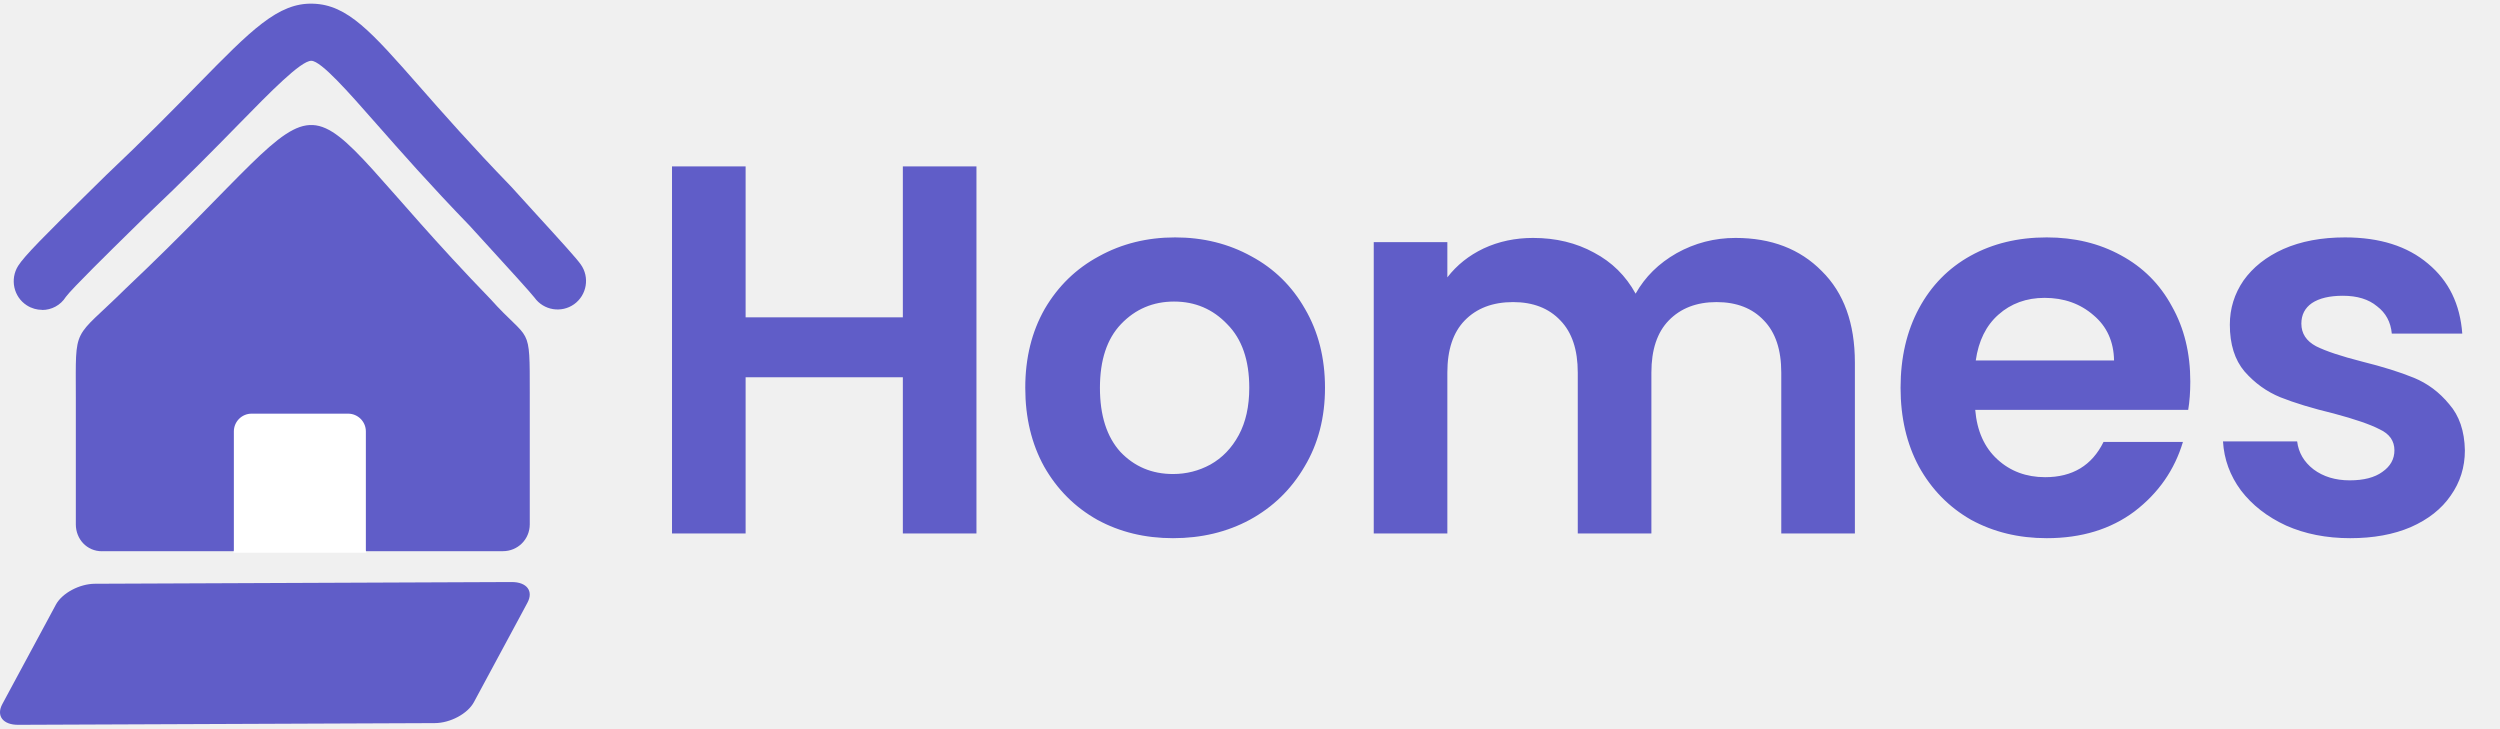
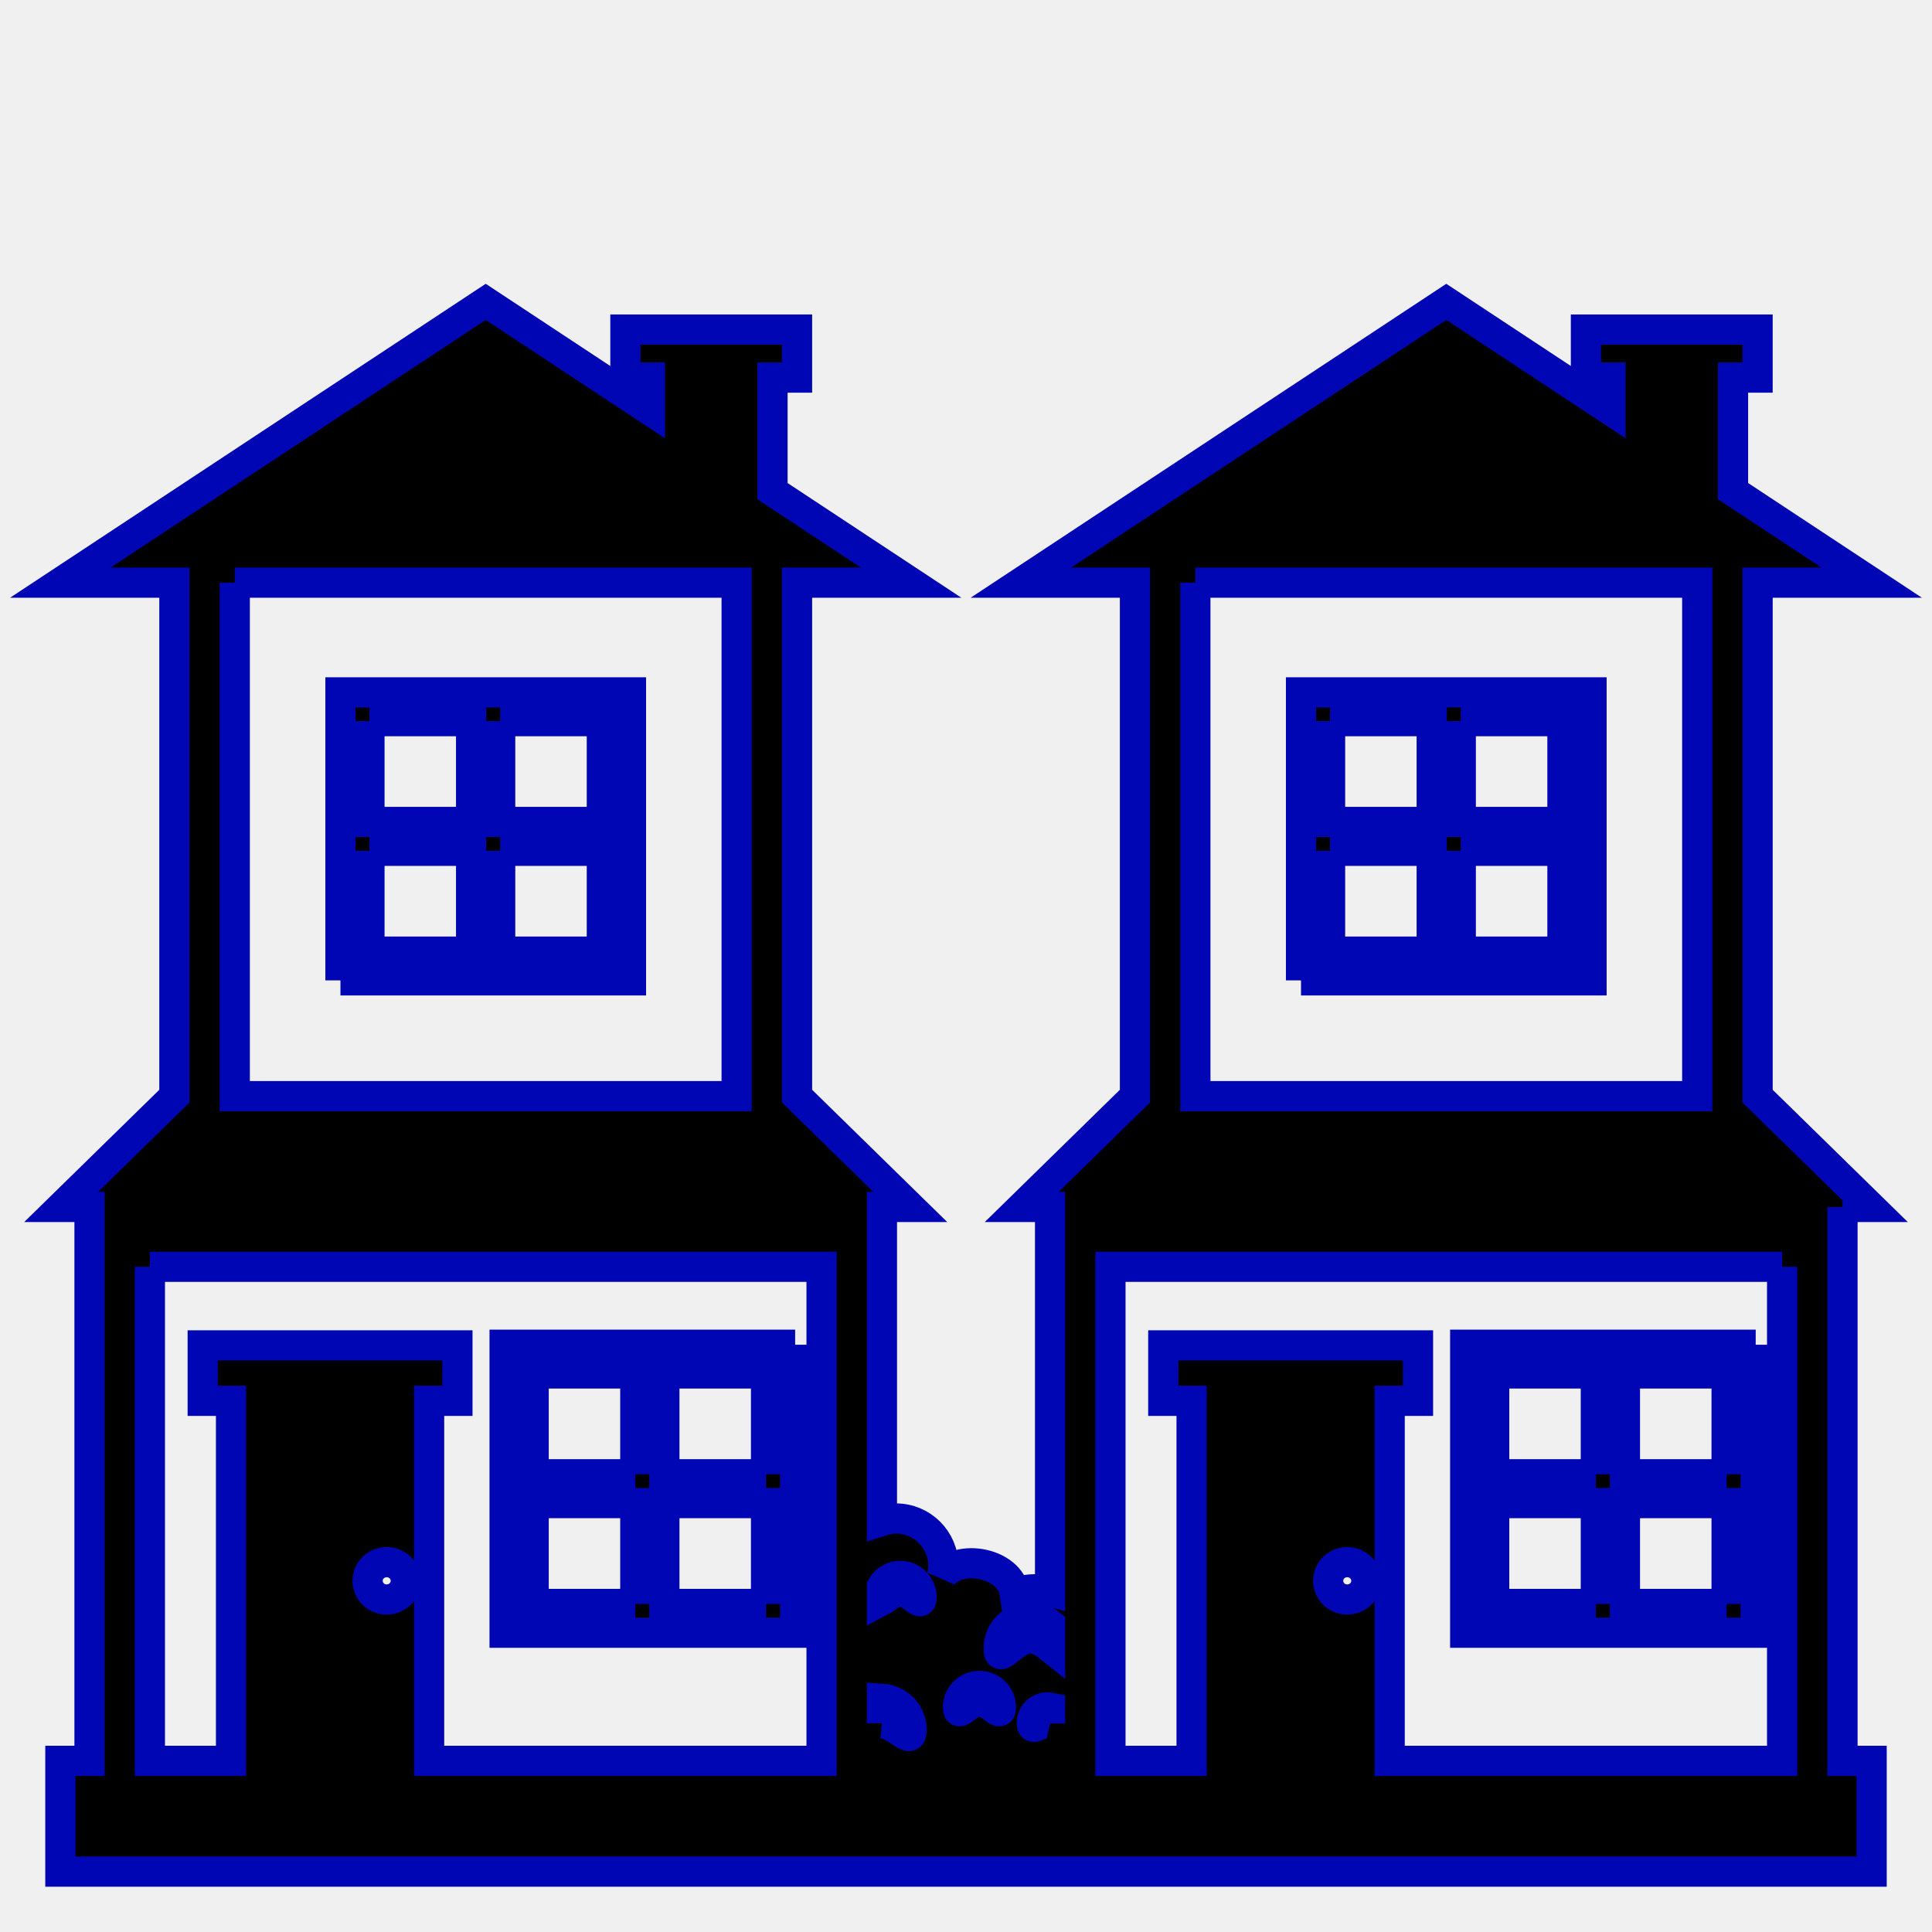
- <svg xmlns="http://www.w3.org/2000/svg" width="151" height="44" viewBox="0 0 151 44" fill="none">
-   <path fill-rule="evenodd" clip-rule="evenodd" d="M6.155 33.295C5.254 33.295 4.58 32.571 4.58 31.67V24.015C4.58 19.547 4.352 20.628 7.596 17.424C21.732 4.067 16.242 4.247 29.615 18.054C32.043 20.763 31.998 19.453 31.998 23.832V31.667C31.998 32.571 31.28 33.291 30.375 33.291H6.155V33.295Z" fill="#605DC8" />
-   <path fill-rule="evenodd" clip-rule="evenodd" d="M30.896 35.155L5.737 35.259C4.801 35.262 3.75 35.823 3.374 36.523L2.901 37.403L0.538 41.788L0.14 42.529C-0.236 43.225 0.165 43.783 1.101 43.779L26.26 43.676C27.196 43.672 28.246 43.111 28.623 42.411L29.096 41.532L31.459 37.146L31.856 36.405C32.233 35.709 31.832 35.151 30.896 35.155Z" fill="#605DC8" />
-   <path d="M2.549 18.716C2.231 18.716 1.91 18.629 1.623 18.445C0.821 17.936 0.59 16.859 1.098 16.055C1.464 15.47 2.701 14.223 5.509 11.466L6.397 10.593C8.732 8.383 10.515 6.568 11.945 5.106C15.168 1.816 16.799 0.153 18.902 0.223C20.989 0.278 22.436 1.923 25.314 5.197C26.727 6.804 28.482 8.802 30.851 11.248C30.865 11.265 30.883 11.279 30.896 11.296C31.228 11.663 31.715 12.2 32.24 12.775C33.974 14.673 34.821 15.609 35.076 15.969C35.629 16.741 35.449 17.819 34.679 18.373C33.909 18.923 32.834 18.747 32.282 17.974C32.064 17.687 30.589 16.069 29.708 15.106C29.186 14.535 28.699 14.001 28.364 13.631C25.95 11.137 24.17 9.111 22.737 7.483C21.023 5.532 19.403 3.69 18.809 3.672H18.802C18.17 3.672 16.336 5.543 14.398 7.524C12.947 9.007 11.14 10.849 8.781 13.077L7.91 13.932C6.749 15.072 4.338 17.438 3.979 17.929C3.654 18.445 3.108 18.723 2.545 18.723L2.549 18.716Z" fill="#605DC8" />
-   <path fill-rule="evenodd" clip-rule="evenodd" d="M22.098 33.212V26.059C22.098 25.466 21.617 24.985 21.027 24.985H15.195C14.605 24.985 14.125 25.466 14.125 26.059V33.212C14.125 33.27 14.114 33.329 14.097 33.385H22.125C22.108 33.329 22.098 33.274 22.098 33.212Z" fill="white" />
-   <path d="M58.978 10.051V32.221H54.532V22.787H45.035V32.221H40.589V10.051H45.035V19.167H54.532V10.051H58.978ZM70.851 32.506C69.157 32.506 67.632 32.136 66.277 31.395C64.922 30.632 63.853 29.563 63.069 28.187C62.307 26.811 61.926 25.222 61.926 23.423C61.926 21.623 62.318 20.035 63.101 18.659C63.906 17.282 64.996 16.223 66.372 15.482C67.749 14.72 69.284 14.339 70.978 14.339C72.672 14.339 74.207 14.72 75.583 15.482C76.959 16.223 78.039 17.282 78.823 18.659C79.627 20.035 80.03 21.623 80.03 23.423C80.03 25.222 79.617 26.811 78.791 28.187C77.986 29.563 76.885 30.632 75.488 31.395C74.112 32.136 72.566 32.506 70.851 32.506ZM70.851 28.631C71.655 28.631 72.407 28.441 73.106 28.06C73.826 27.657 74.397 27.065 74.821 26.281C75.244 25.498 75.456 24.545 75.456 23.423C75.456 21.75 75.011 20.469 74.122 19.579C73.254 18.669 72.185 18.214 70.914 18.214C69.644 18.214 68.574 18.669 67.706 19.579C66.859 20.469 66.436 21.75 66.436 23.423C66.436 25.095 66.849 26.387 67.674 27.297C68.522 28.187 69.58 28.631 70.851 28.631ZM104.825 14.371C106.985 14.371 108.721 15.038 110.034 16.372C111.368 17.684 112.035 19.527 112.035 21.898V32.221H107.589V22.502C107.589 21.125 107.239 20.077 106.54 19.357C105.842 18.616 104.889 18.246 103.682 18.246C102.475 18.246 101.512 18.616 100.792 19.357C100.093 20.077 99.744 21.125 99.744 22.502V32.221H95.297V22.502C95.297 21.125 94.948 20.077 94.249 19.357C93.55 18.616 92.597 18.246 91.39 18.246C90.162 18.246 89.188 18.616 88.468 19.357C87.77 20.077 87.42 21.125 87.42 22.502V32.221H82.974V14.625H87.42V16.753C87.992 16.012 88.722 15.429 89.612 15.006C90.522 14.582 91.517 14.371 92.597 14.371C93.974 14.371 95.202 14.667 96.282 15.26C97.362 15.832 98.198 16.657 98.791 17.737C99.362 16.721 100.188 15.906 101.268 15.292C102.369 14.678 103.555 14.371 104.825 14.371ZM132.294 23.041C132.294 23.677 132.252 24.248 132.167 24.757H119.304C119.41 26.027 119.854 27.022 120.638 27.742C121.421 28.462 122.385 28.822 123.528 28.822C125.18 28.822 126.355 28.113 127.053 26.694H131.849C131.341 28.388 130.367 29.785 128.927 30.887C127.488 31.966 125.72 32.506 123.623 32.506C121.929 32.506 120.405 32.136 119.05 31.395C117.716 30.632 116.668 29.563 115.905 28.187C115.164 26.811 114.794 25.222 114.794 23.423C114.794 21.602 115.164 20.003 115.905 18.627C116.646 17.25 117.684 16.192 119.018 15.451C120.352 14.71 121.887 14.339 123.623 14.339C125.296 14.339 126.789 14.699 128.102 15.419C129.436 16.139 130.462 17.166 131.182 18.5C131.924 19.812 132.294 21.326 132.294 23.041ZM127.689 21.771C127.668 20.628 127.255 19.717 126.45 19.04C125.645 18.341 124.661 17.991 123.496 17.991C122.395 17.991 121.464 18.33 120.701 19.008C119.96 19.664 119.505 20.585 119.336 21.771H127.689ZM141.955 32.506C140.516 32.506 139.224 32.252 138.081 31.744C136.937 31.215 136.027 30.505 135.349 29.616C134.693 28.727 134.333 27.742 134.269 26.662H138.748C138.832 27.34 139.16 27.901 139.732 28.346C140.325 28.79 141.055 29.013 141.924 29.013C142.771 29.013 143.427 28.843 143.893 28.504C144.38 28.166 144.623 27.732 144.623 27.202C144.623 26.631 144.327 26.207 143.734 25.932C143.162 25.635 142.241 25.318 140.971 24.979C139.658 24.661 138.578 24.333 137.731 23.994C136.905 23.655 136.185 23.137 135.571 22.438C134.979 21.739 134.682 20.797 134.682 19.611C134.682 18.637 134.957 17.748 135.508 16.943C136.08 16.139 136.884 15.504 137.922 15.038C138.98 14.572 140.219 14.339 141.638 14.339C143.734 14.339 145.407 14.868 146.656 15.927C147.905 16.965 148.593 18.373 148.721 20.151H144.465C144.401 19.453 144.105 18.902 143.575 18.5C143.067 18.076 142.379 17.864 141.511 17.864C140.706 17.864 140.081 18.013 139.637 18.309C139.213 18.605 139.002 19.018 139.002 19.548C139.002 20.141 139.298 20.596 139.891 20.913C140.484 21.21 141.405 21.517 142.654 21.835C143.925 22.152 144.973 22.48 145.798 22.819C146.624 23.158 147.334 23.687 147.926 24.407C148.541 25.106 148.858 26.038 148.879 27.202C148.879 28.219 148.593 29.129 148.022 29.934C147.471 30.738 146.667 31.373 145.608 31.839C144.57 32.284 143.353 32.506 141.955 32.506Z" fill="#605DC8" />
+ <svg xmlns="http://www.w3.org/2000/svg" width="129px" height="129px" viewBox="0 0 64 64" aria-hidden="true" role="img" class="iconify iconify--emojione-monotone" preserveAspectRatio="xMidYMid meet" fill="#0006b3" stroke="#0006b3">
+   <g id="SVGRepo_bgCarrier" stroke-width="0" />
+   <g id="SVGRepo_tracerCarrier" stroke-linecap="round" stroke-linejoin="round" />
+   <g id="SVGRepo_iconCarrier">
+     <path d="M61.035 39.982h.938l-3.75-3.671V19.3H62l-4.591-3.03v-3.762h.813v-1.59h-5.686v1.59h.813v1.082L47.91 10l-14.09 9.3h3.777v17.011l-3.75 3.671h.938v12.736a2.076 2.076 0 0 0-.496-.071c-.239 0-.465.047-.679.121c-.154-1.021-1.884-1.313-2.4-.559c.025-.111.041-.225.041-.343a1.57 1.57 0 0 0-1.576-1.563c-.163 0-.314.033-.46.08V39.982h.938l-3.75-3.671V19.3h3.777l-4.59-3.029v-3.763h.813v-1.59h-5.686v1.59h.813v1.083L16.09 10L2 19.3h3.777v17.011l-3.75 3.671h.938V58.33H2V62h60v-3.67h-.965V39.982M39.598 19.3h16.625v17.011H39.598V19.3m19.437 22.663V58.33h-13V46.404h.938v-1.836h-8.438v1.836h.938V58.33h-2.688V41.963h22.25M43.997 52.366c0-.342.282-.618.633-.618c.35 0 .632.276.632.618c0 .343-.282.62-.632.62a.625.625 0 0 1-.633-.62m-31.82 0c0-.342.282-.618.633-.618c.35 0 .632.276.632.618c0 .343-.282.62-.632.62a.625.625 0 0 1-.633-.62m22.608 4.728c-.027-.006-.052-.017-.081-.017c-.291 0-.525.288-.525 0s.234-.52.525-.52c.029 0 .054.011.081.016v.521m-5.57-.009v-.812c.548.035.985.477.985 1.027c0 .554-.435-.157-.985-.215m4.924-3.525c.248 0 .466.097.646.239v.776c-.179-.143-.401-.302-.646-.302c-.583 0-1.057.911-1.057.333c0-.579.474-1.046 1.057-1.046m-1.694 2.289c.394 0 .712.314.712.705c0 .39-.318-.19-.712-.19s-.712.58-.712.19c0-.391.319-.705.712-.705m-2.629-3.647a.71.71 0 0 1 .713.707c0 .39-.319-.191-.713-.191c-.254 0-.476.24-.602.306v-.47a.706.706 0 0 1 .602-.352M7.777 19.3h16.625v17.011H7.777V19.3M4.965 41.963h22.25V58.33h-13V46.404h.938v-1.836H6.715v1.836h.938V58.33H4.965V41.963" fill="#000000" />
+     <path d="M58.16 44.546h-9.624v9.54h9.624v-9.54m-5.296 8.587h-3.367v-3.341h3.367v3.341m0-4.296h-3.367v-3.34h3.367v3.34m4.332 4.296h-3.368v-3.341h3.368v3.341m0-4.296h-3.368v-3.34h3.368v3.34" fill="#000000" />
+     <path d="M43.098 32.476h9.624v-9.54h-9.624v9.54m5.292-8.587h3.368v3.339H48.39v-3.339m0 4.295h3.368v3.34H48.39v-3.34m-4.33-4.295h3.367v3.339H44.06v-3.339m0 4.295h3.367v3.34H44.06v-3.34" fill="#000000" />
+     <path d="M11.278 32.476h9.624v-9.54h-9.624v9.54m5.291-8.587h3.368v3.339h-3.368v-3.339m0 4.295h3.368v3.34h-3.368v-3.34m-4.33-4.295h3.367v3.339h-3.367v-3.339m0 4.295h3.367v3.34h-3.367v-3.34" fill="#000000" />
+     <path d="M26.34 44.546h-9.624v9.54h9.624v-9.54m-5.295 8.587h-3.367v-3.341h3.367v3.341m0-4.296h-3.367v-3.34h3.367v3.34m4.331 4.296h-3.368v-3.341h3.368v3.341m0-4.296h-3.368v-3.34h3.368v3.34" fill="#000000" />
+   </g>
</svg>
